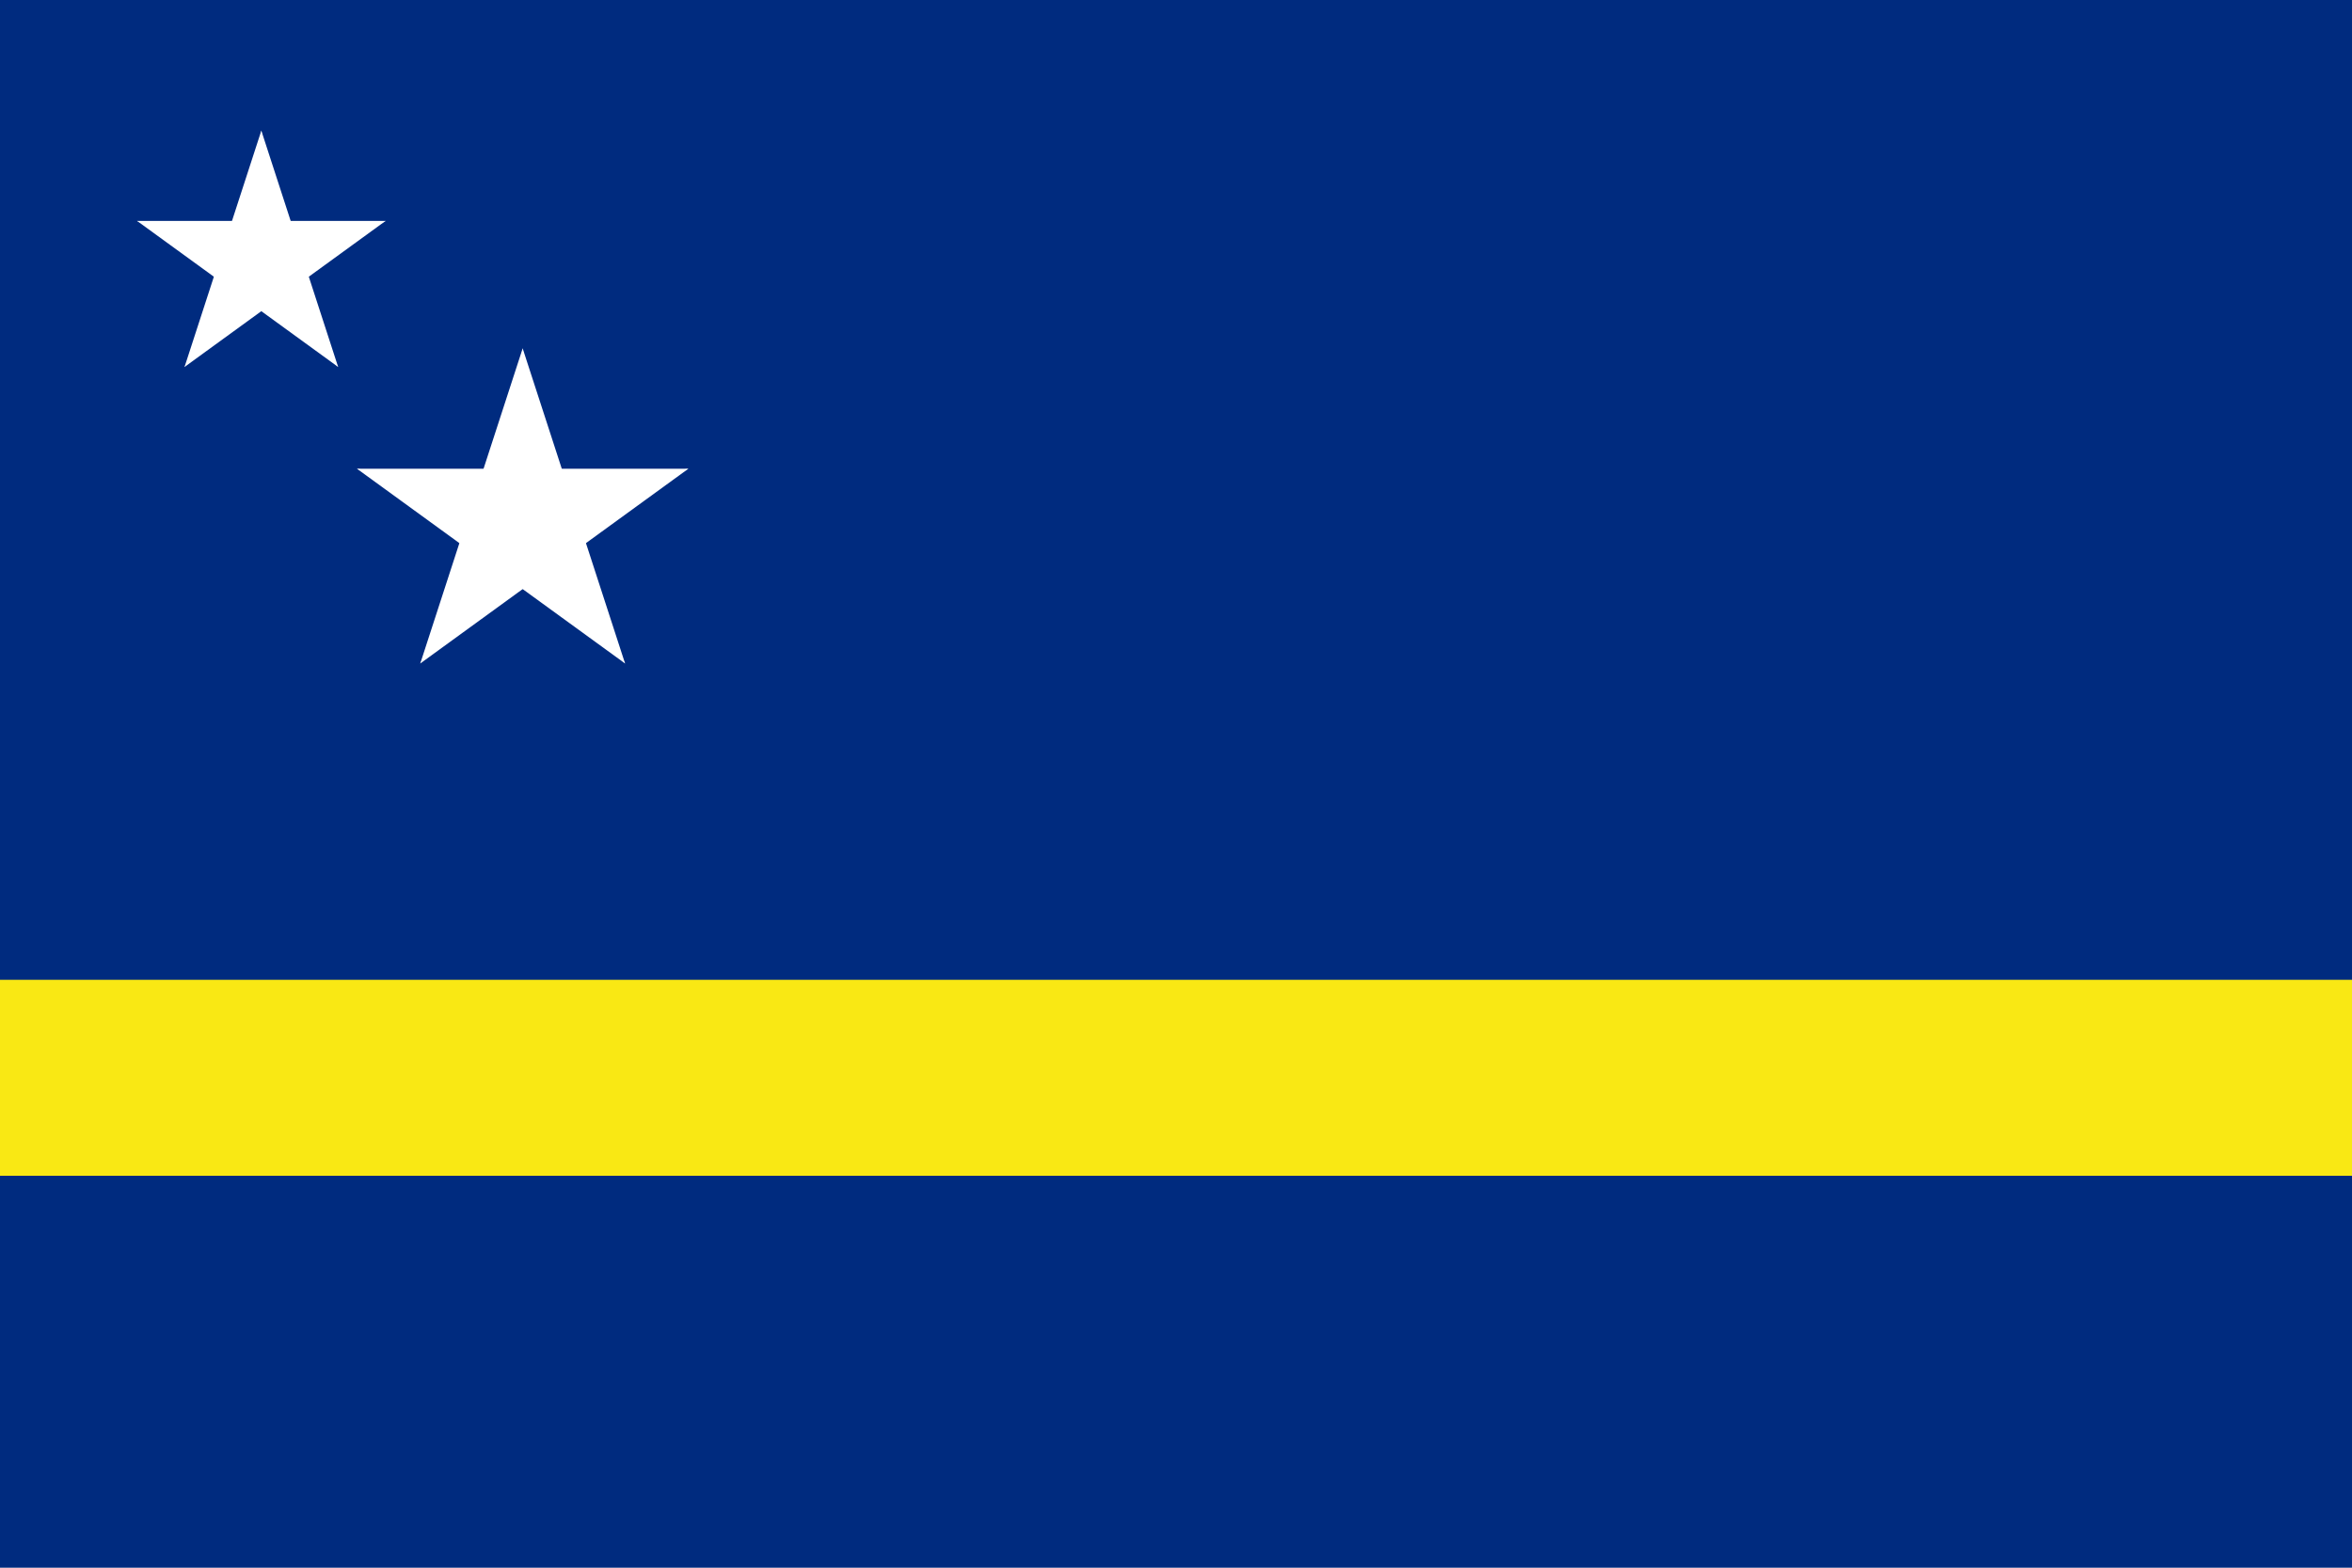
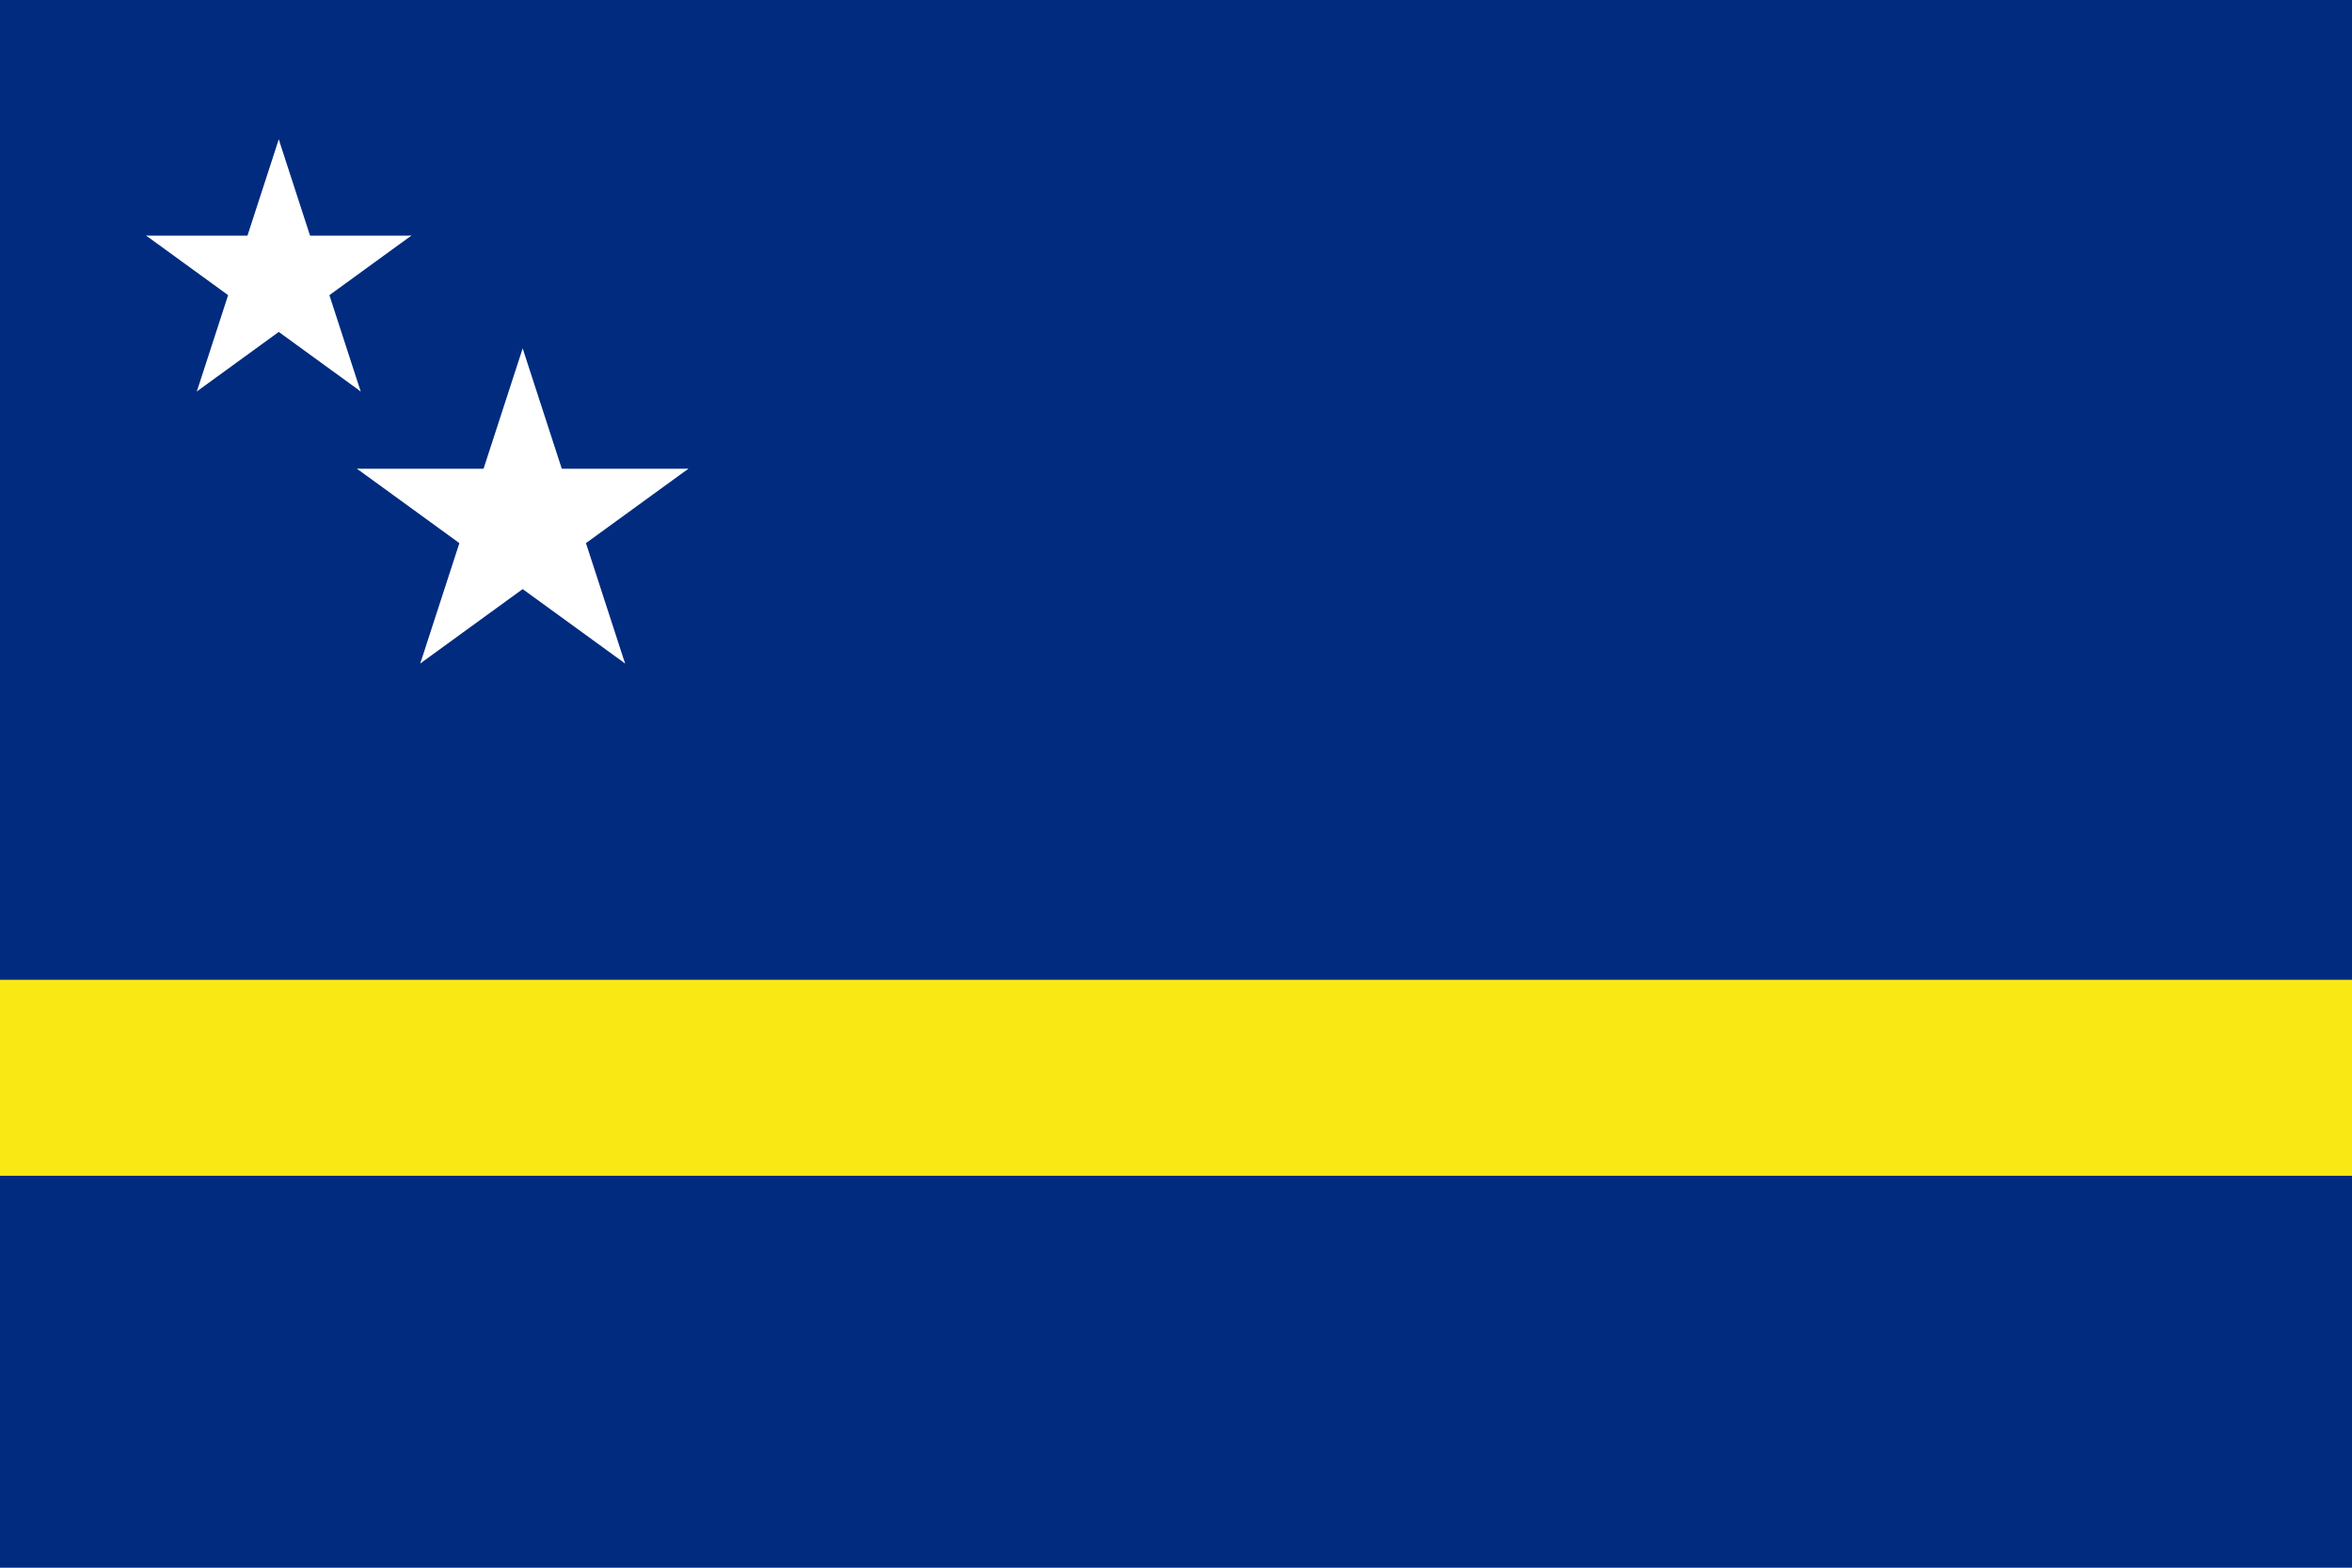
<svg xmlns="http://www.w3.org/2000/svg" xmlns:xlink="http://www.w3.org/1999/xlink" width="900" height="600" viewBox="0 0 54 36">
  <path fill="#002b7f" d="M0 0h54v36H0z" />
  <path d="M0 22.5h54V27H0z" fill="#f9e814" />
  <g fill="#fff" id="d">
    <g id="c">
      <g id="b">
        <path d="M12 8l-1.236 3.804 1.902.618z" id="a" />
        <use xlink:href="#a" x="-24" transform="scale(-1 1)" />
      </g>
      <use xlink:href="#b" transform="rotate(72 12 12)" />
    </g>
    <use xlink:href="#b" transform="rotate(-72 12 12)" />
    <use xlink:href="#c" transform="rotate(144 12 12)" />
  </g>
-   <use xlink:href="#d" x="-4" y="-4" transform="scale(.75)" />
+   <use xlink:href="#d" x="-4" y="-4" transform="scale(.8)" />
</svg>
